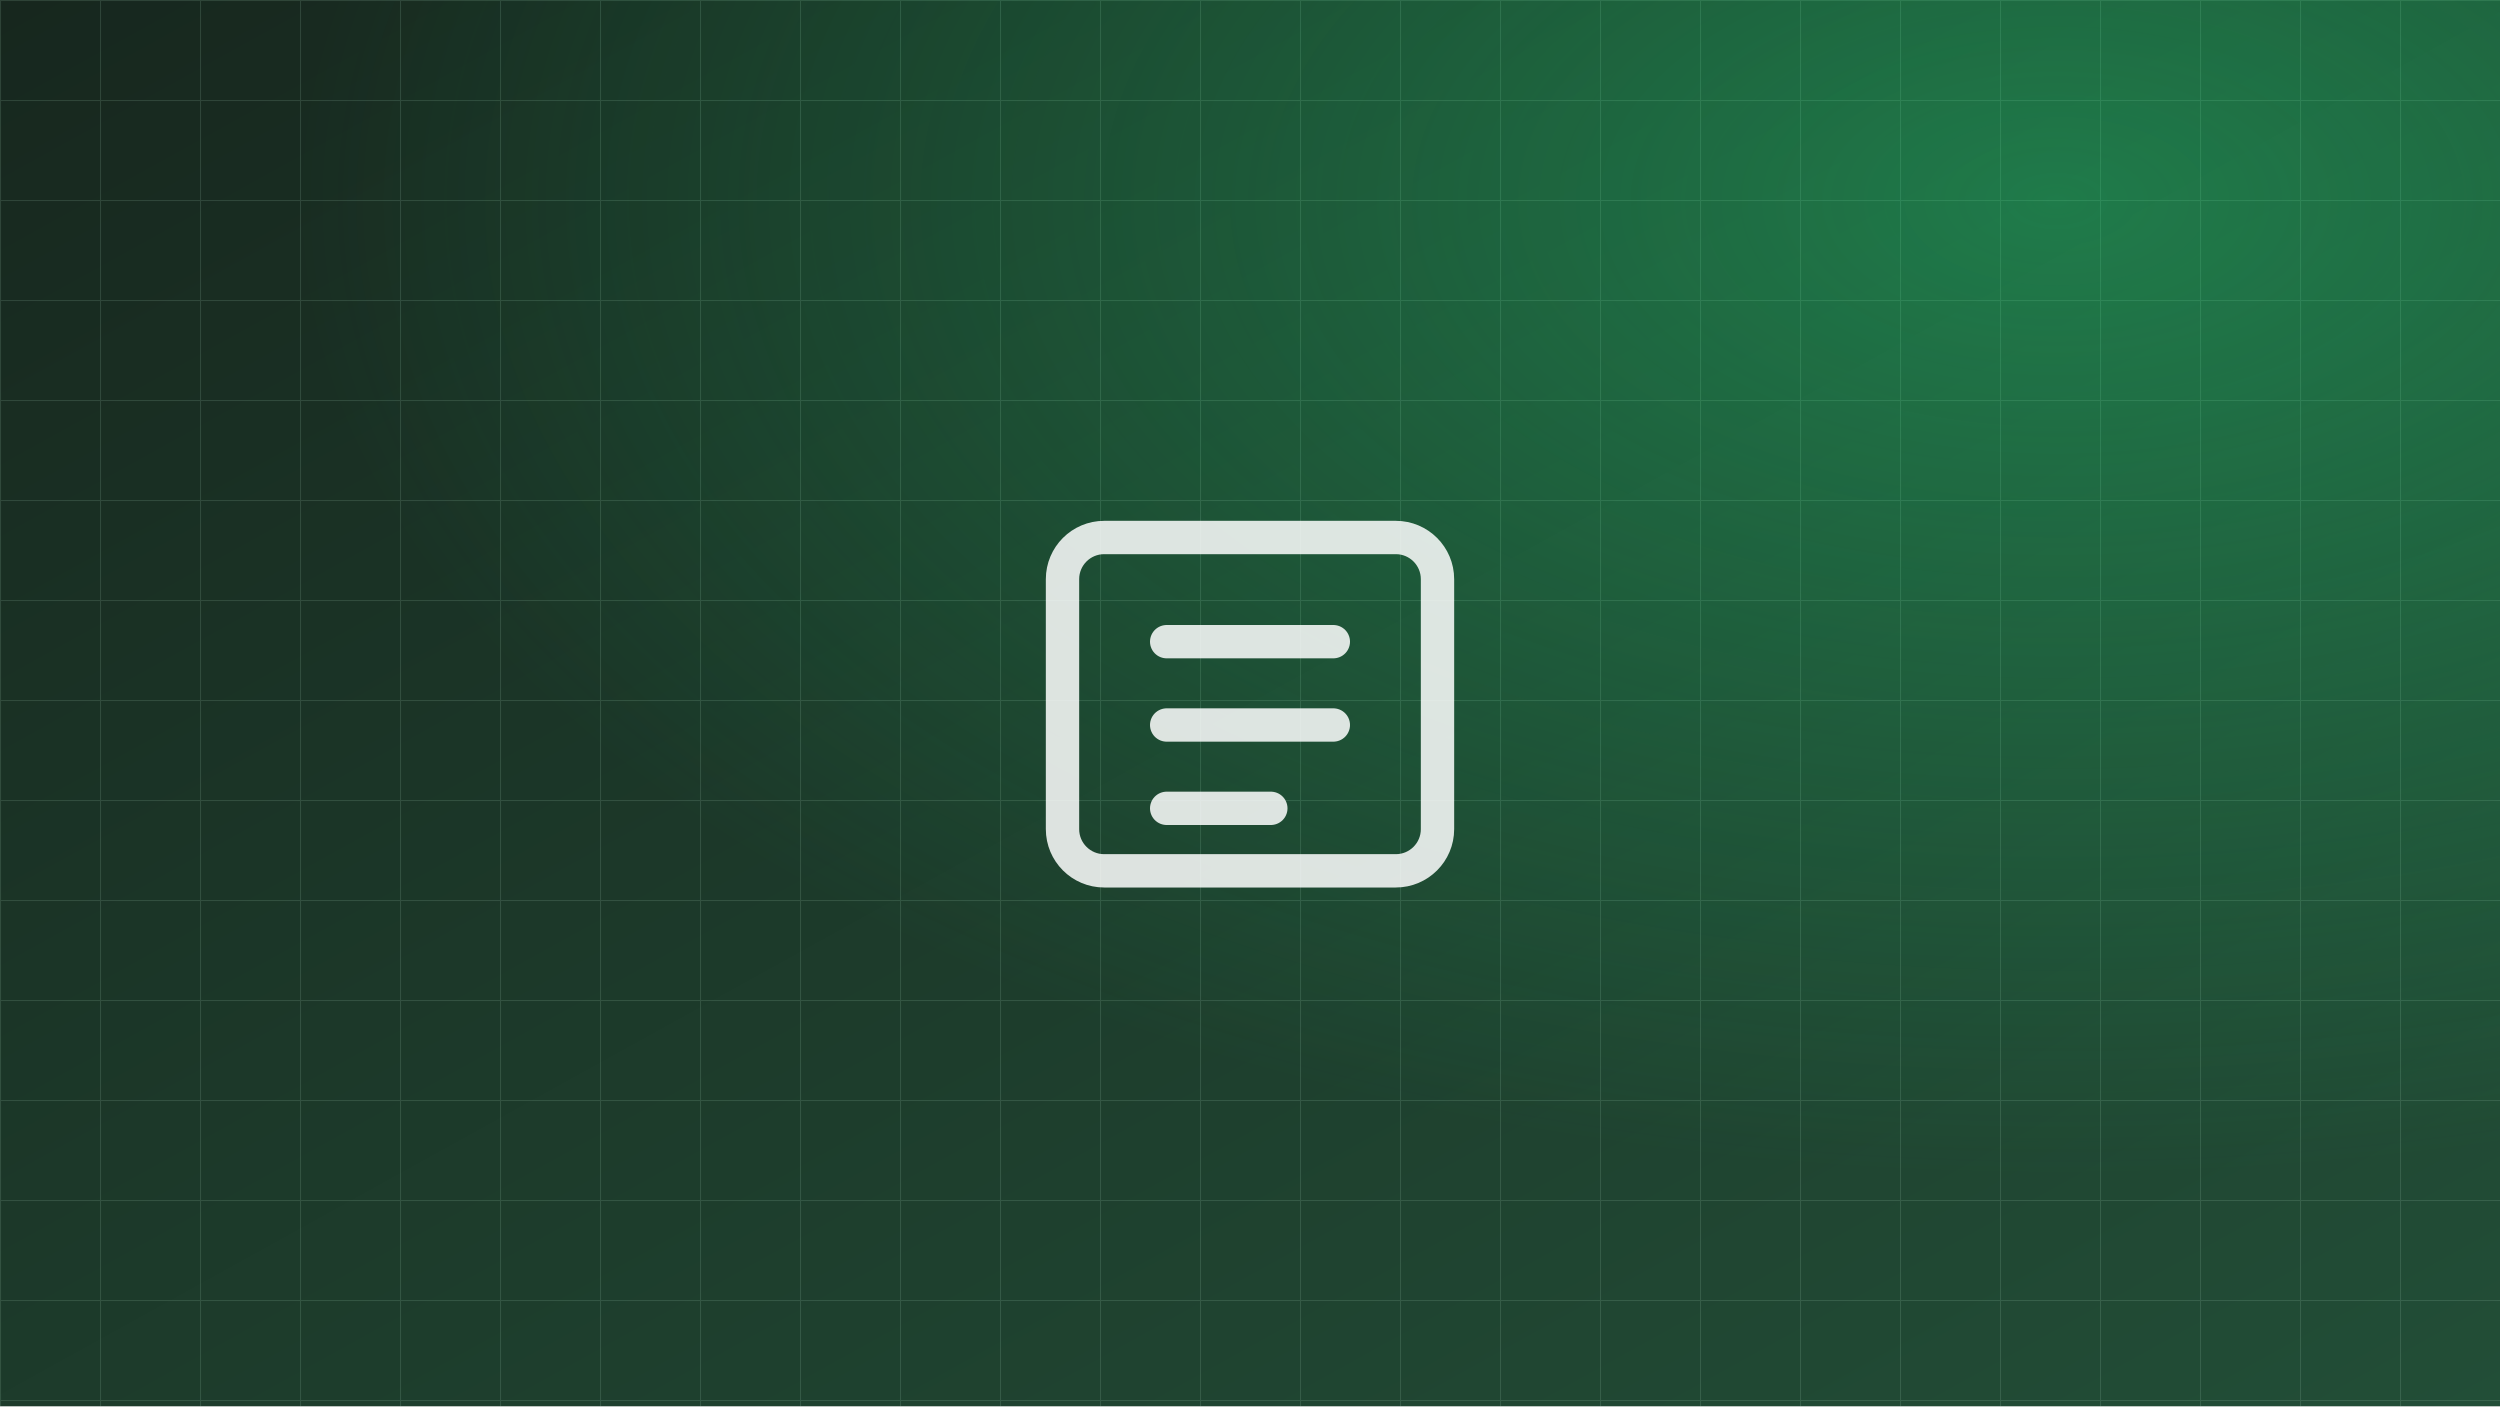
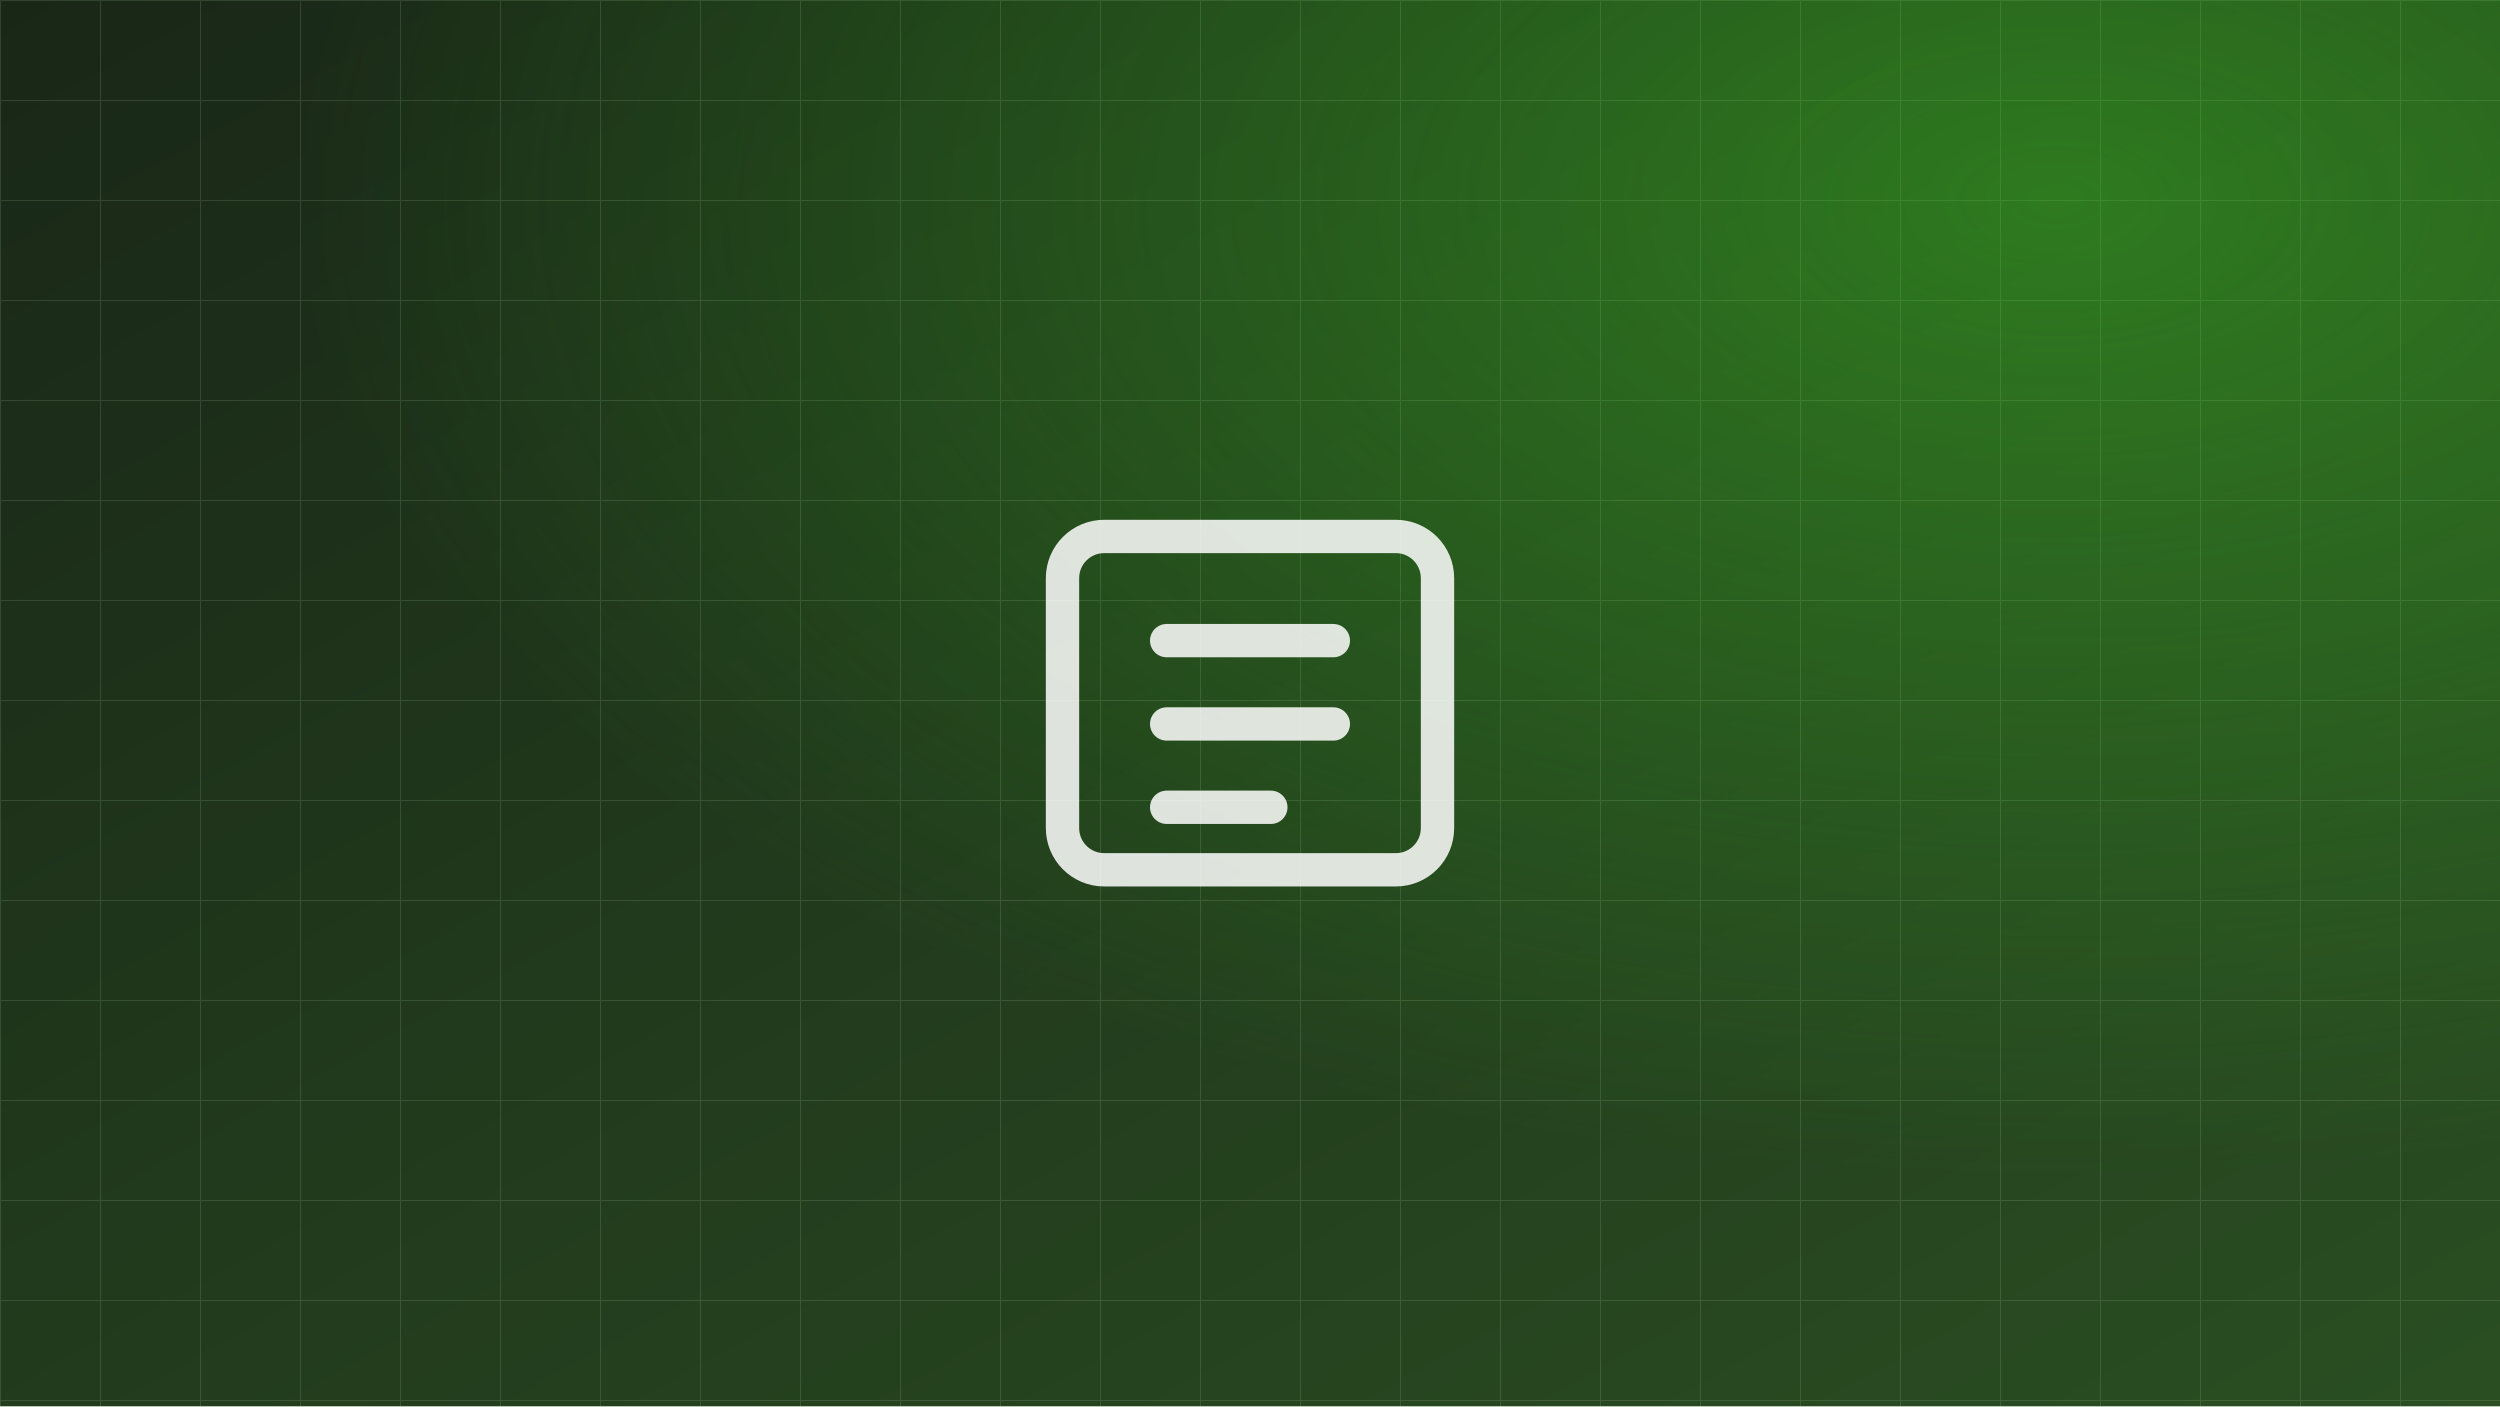
<svg xmlns="http://www.w3.org/2000/svg" viewBox="0 0 1200 675" width="1200" height="675" role="img" aria-label="Styling">
  <defs>
    <linearGradient id="bg" x1="0" y1="0" x2="1" y2="1">
-       <stop offset="0" stop-color="hsl(148 26% 12%)" />
-       <stop offset="1" stop-color="hsl(148 39% 22%)" />
+       <stop offset="0" stop-color="hsl(110 26% 12%)" />
+       <stop offset="1" stop-color="hsl(110 39% 22%)" />
    </linearGradient>
    <radialGradient id="glow" cx="82%" cy="14%" r="70%">
-       <stop offset="0" stop-color="hsl(148 79% 52% / 0.38)" />
-       <stop offset="1" stop-color="hsl(148 79% 52% / 0.38)" stop-opacity="0" />
+       <stop offset="0" stop-color="hsl(110 79% 52% / 0.38)" />
+       <stop offset="1" stop-color="hsl(110 79% 52% / 0.38)" stop-opacity="0" />
    </radialGradient>
    <pattern id="p" width="48" height="48" patternUnits="userSpaceOnUse">
-       <path d="M48 0H0v48" fill="none" stroke="hsl(148 35% 75% / 0.16)" stroke-width="1" />
+       <path d="M48 0H0v48" fill="none" stroke="hsl(110 35% 75% / 0.16)" stroke-width="1" />
    </pattern>
  </defs>
  <rect width="1200" height="675" fill="url(#bg)" />
  <rect width="1200" height="675" fill="url(#p)" />
  <rect width="1200" height="675" fill="url(#glow)" />
-   <g transform="translate(480 218) scale(10)" fill="none" stroke="#fff" stroke-opacity="0.85" stroke-width="1.6" stroke-linecap="round" stroke-linejoin="round" color="#fff">
+   <g transform="translate(480 217.5) scale(10)" fill="none" stroke="#fff" stroke-opacity="0.85" stroke-width="1.6" stroke-linecap="round" stroke-linejoin="round" color="#fff">
    <rect x="3" y="4" width="18" height="16" rx="2" />
    <path d="M8 9h8M8 13h8M8 17h5" />
  </g>
</svg>
